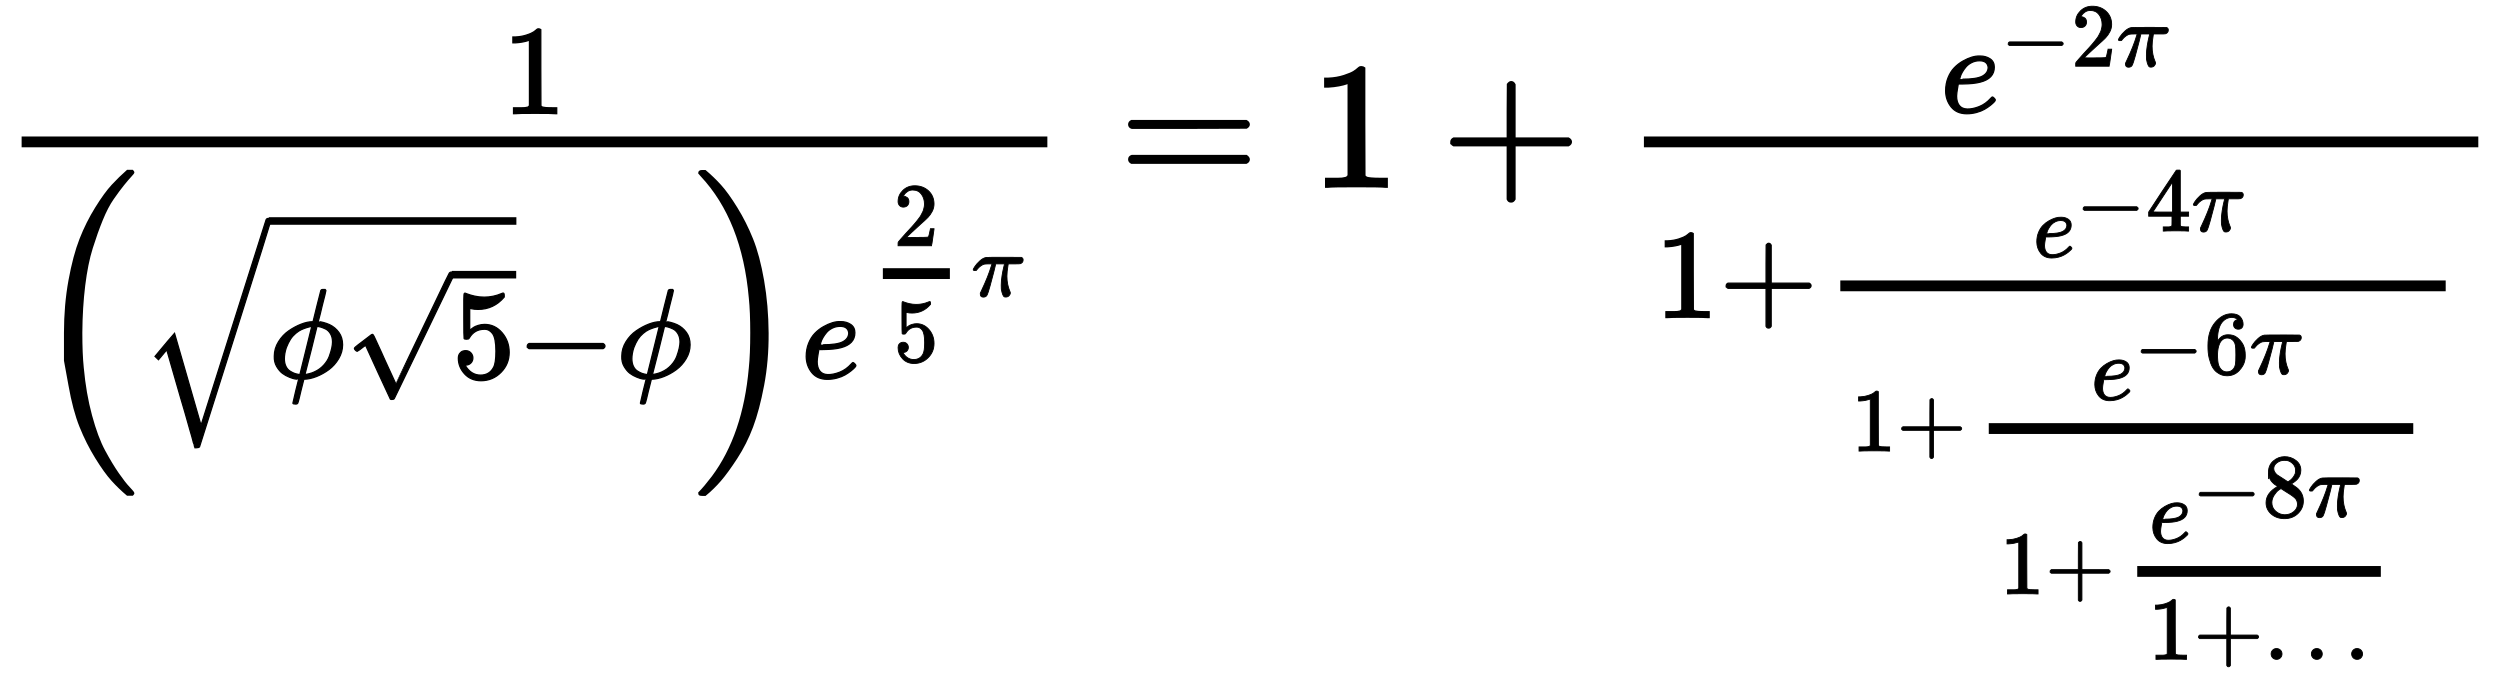
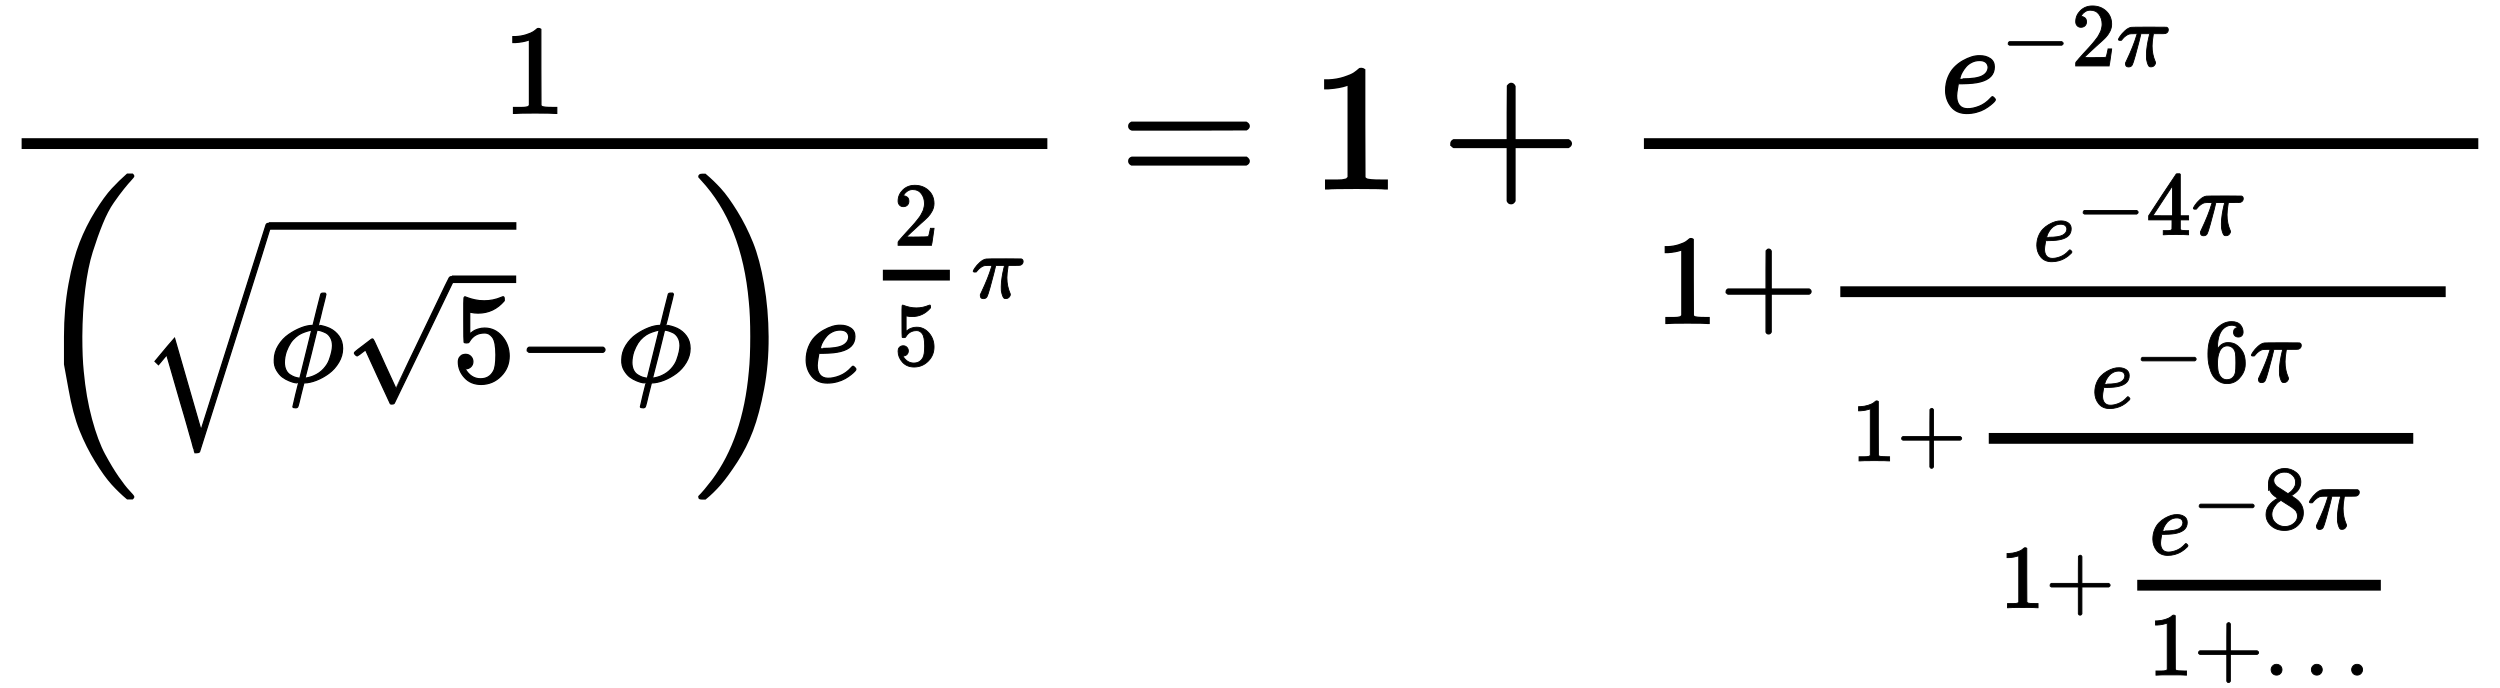
- <svg xmlns="http://www.w3.org/2000/svg" xmlns:xlink="http://www.w3.org/1999/xlink" style="width: 32.222ex; height: 8.667ex; vertical-align: -6.333ex; margin-top: 1px; margin-right: 0px; margin-bottom: 1px; margin-left: 0px; position: static; " viewBox="0 -1030.055 13875.405 3717.181">
+ <svg xmlns="http://www.w3.org/2000/svg" xmlns:xlink="http://www.w3.org/1999/xlink" style="width: 32.25ex; height: 8.875ex; vertical-align: -6.5ex; margin-top: 1px; margin-right: 0px; margin-bottom: 1px; margin-left: 0px; position: static; " viewBox="0 -1038.944 13875.405 3802.235">
  <defs id="MathJax_SVG_glyphs">
    <path id="MJMAIN-31" stroke-width="10" d="M213 578L200 573Q186 568 160 563T102 556H83V602H102Q149 604 189 617T245 641T273 663Q275 666 285 666Q294 666 302 660V361L303 61Q310 54 315 52T339 48T401 46H427V0H416Q395 3 257 3Q121 3 100 0H88V46H114Q136 46 152 46T177 47T193 50T201 52T207 57T213 61V578Z" />
    <path id="MJSZ2-28" stroke-width="10" d="M180 96T180 250T205 541T266 770T353 944T444 1069T527 1150H555Q561 1144 561 1141Q561 1137 545 1120T504 1072T447 995T386 878T330 721T288 513T272 251Q272 133 280 56Q293 -87 326 -209T399 -405T475 -531T536 -609T561 -640Q561 -643 555 -649H527Q483 -612 443 -568T353 -443T266 -270T205 -41Z" />
    <path id="MJSZ2-221A" stroke-width="10" d="M1001 1150Q1017 1150 1020 1132Q1020 1127 741 244L460 -643Q453 -650 436 -650H424Q423 -647 423 -645T421 -640T419 -631T415 -617T408 -594T399 -560T385 -512T367 -448T343 -364T312 -259L203 119L138 41L111 67L212 188L264 248L472 -474L983 1140Q988 1150 1001 1150Z" />
    <path id="MJMATHI-3D5" stroke-width="10" d="M409 688Q413 694 421 694H429H442Q448 688 448 686Q448 679 418 563Q411 535 404 504T392 458L388 442Q388 441 397 441T429 435T477 418Q521 397 550 357T579 260T548 151T471 65T374 11T279 -10H275L251 -105Q245 -128 238 -160Q230 -192 227 -198T215 -205H209Q189 -205 189 -198Q189 -193 211 -103L234 -11Q234 -10 226 -10Q221 -10 206 -8T161 6T107 36T62 89T43 171Q43 231 76 284T157 370T254 422T342 441Q347 441 348 445L378 567Q409 686 409 688ZM122 150Q122 116 134 91T167 53T203 35T237 27H244L337 404Q333 404 326 403T297 395T255 379T211 350T170 304Q152 276 137 237Q122 191 122 150ZM500 282Q500 320 484 347T444 385T405 400T381 404H378L332 217L284 29Q284 27 285 27Q293 27 317 33T357 47Q400 66 431 100T475 170T494 234T500 282Z" />
    <path id="MJMAIN-221A" stroke-width="10" d="M95 178Q89 178 81 186T72 200T103 230T169 280T207 309Q209 311 212 311H213Q219 311 227 294T281 177Q300 134 312 108L397 -77Q398 -77 501 136T707 565T814 786Q820 800 834 800Q841 800 846 794T853 782V776L620 293L385 -193Q381 -200 366 -200Q357 -200 354 -197Q352 -195 256 15L160 225L144 214Q129 202 113 190T95 178Z" />
    <path id="MJMAIN-35" stroke-width="10" d="M164 157Q164 133 148 117T109 101H102Q148 22 224 22Q294 22 326 82Q345 115 345 210Q345 313 318 349Q292 382 260 382H254Q176 382 136 314Q132 307 129 306T114 304Q97 304 95 310Q93 314 93 485V614Q93 664 98 664Q100 666 102 666Q103 666 123 658T178 642T253 634Q324 634 389 662Q397 666 402 666Q410 666 410 648V635Q328 538 205 538Q174 538 149 544L139 546V374Q158 388 169 396T205 412T256 420Q337 420 393 355T449 201Q449 109 385 44T229 -22Q148 -22 99 32T50 154Q50 178 61 192T84 210T107 214Q132 214 148 197T164 157Z" />
    <path id="MJMAIN-2212" stroke-width="10" d="M84 237T84 250T98 270H679Q694 262 694 250T679 230H98Q84 237 84 250Z" />
    <path id="MJMATHI-3D5" stroke-width="10" d="M409 688Q413 694 421 694H429H442Q448 688 448 686Q448 679 418 563Q411 535 404 504T392 458L388 442Q388 441 397 441T429 435T477 418Q521 397 550 357T579 260T548 151T471 65T374 11T279 -10H275L251 -105Q245 -128 238 -160Q230 -192 227 -198T215 -205H209Q189 -205 189 -198Q189 -193 211 -103L234 -11Q234 -10 226 -10Q221 -10 206 -8T161 6T107 36T62 89T43 171Q43 231 76 284T157 370T254 422T342 441Q347 441 348 445L378 567Q409 686 409 688ZM122 150Q122 116 134 91T167 53T203 35T237 27H244L337 404Q333 404 326 403T297 395T255 379T211 350T170 304Q152 276 137 237Q122 191 122 150ZM500 282Q500 320 484 347T444 385T405 400T381 404H378L332 217L284 29Q284 27 285 27Q293 27 317 33T357 47Q400 66 431 100T475 170T494 234T500 282Z" />
    <path id="MJSZ2-29" stroke-width="10" d="M35 1138Q35 1150 51 1150H56H69Q113 1113 153 1069T243 944T330 771T391 541T416 250T391 -40T330 -270T243 -443T152 -568T69 -649H56Q43 -649 39 -647T35 -637Q65 -607 110 -548Q283 -316 316 56Q324 133 324 251Q324 368 316 445Q278 877 48 1123Q36 1137 35 1138Z" />
    <path id="MJMATHI-65" stroke-width="10" d="M39 168Q39 225 58 272T107 350T174 402T244 433T307 442H310Q355 442 388 420T421 355Q421 265 310 237Q261 224 176 223Q139 223 138 221Q138 219 132 186T125 128Q125 81 146 54T209 26T302 45T394 111Q403 121 406 121Q410 121 419 112T429 98T420 82T390 55T344 24T281 -1T205 -11Q126 -11 83 42T39 168ZM373 353Q367 405 305 405Q272 405 244 391T199 357T170 316T154 280T149 261Q149 260 169 260Q282 260 327 284T373 353Z" />
    <path id="MJMAIN-32" stroke-width="10" d="M109 429Q82 429 66 447T50 491Q50 562 103 614T235 666Q326 666 387 610T449 465Q449 422 429 383T381 315T301 241Q265 210 201 149L142 93L218 92Q375 92 385 97Q392 99 409 186V189H449V186Q448 183 436 95T421 3V0H50V19V31Q50 38 56 46T86 81Q115 113 136 137Q145 147 170 174T204 211T233 244T261 278T284 308T305 340T320 369T333 401T340 431T343 464Q343 527 309 573T212 619Q179 619 154 602T119 569T109 550Q109 549 114 549Q132 549 151 535T170 489Q170 464 154 447T109 429Z" />
    <path id="MJMAIN-35" stroke-width="10" d="M164 157Q164 133 148 117T109 101H102Q148 22 224 22Q294 22 326 82Q345 115 345 210Q345 313 318 349Q292 382 260 382H254Q176 382 136 314Q132 307 129 306T114 304Q97 304 95 310Q93 314 93 485V614Q93 664 98 664Q100 666 102 666Q103 666 123 658T178 642T253 634Q324 634 389 662Q397 666 402 666Q410 666 410 648V635Q328 538 205 538Q174 538 149 544L139 546V374Q158 388 169 396T205 412T256 420Q337 420 393 355T449 201Q449 109 385 44T229 -22Q148 -22 99 32T50 154Q50 178 61 192T84 210T107 214Q132 214 148 197T164 157Z" />
    <path id="MJMATHI-3C0" stroke-width="10" d="M132 -11Q98 -11 98 22V33L111 61Q186 219 220 334L228 358H196Q158 358 142 355T103 336Q92 329 81 318T62 297T53 285Q51 284 38 284Q19 284 19 294Q19 300 38 329T93 391T164 429Q171 431 389 431Q549 431 553 430Q573 423 573 402Q573 371 541 360Q535 358 472 358H408L405 341Q393 269 393 222Q393 170 402 129T421 65T431 37Q431 20 417 5T381 -10Q370 -10 363 -7T347 17T331 77Q330 86 330 121Q330 170 339 226T357 318T367 358H269L268 354Q268 351 249 275T206 114T175 17Q164 -11 132 -11Z" />
    <path id="MJMAIN-3D" stroke-width="10" d="M56 347Q56 360 70 367H707Q722 359 722 347Q722 336 708 328L390 327H72Q56 332 56 347ZM56 153Q56 168 72 173H708Q722 163 722 153Q722 140 707 133H70Q56 140 56 153Z" />
    <path id="MJMAIN-31" stroke-width="10" d="M213 578L200 573Q186 568 160 563T102 556H83V602H102Q149 604 189 617T245 641T273 663Q275 666 285 666Q294 666 302 660V361L303 61Q310 54 315 52T339 48T401 46H427V0H416Q395 3 257 3Q121 3 100 0H88V46H114Q136 46 152 46T177 47T193 50T201 52T207 57T213 61V578Z" />
    <path id="MJMAIN-2B" stroke-width="10" d="M56 237T56 250T70 270H369V420L370 570Q380 583 389 583Q402 583 409 568V270H707Q722 262 722 250T707 230H409V-68Q401 -82 391 -82H389H387Q375 -82 369 -68V230H70Q56 237 56 250Z" />
    <path id="MJMATHI-65" stroke-width="10" d="M39 168Q39 225 58 272T107 350T174 402T244 433T307 442H310Q355 442 388 420T421 355Q421 265 310 237Q261 224 176 223Q139 223 138 221Q138 219 132 186T125 128Q125 81 146 54T209 26T302 45T394 111Q403 121 406 121Q410 121 419 112T429 98T420 82T390 55T344 24T281 -1T205 -11Q126 -11 83 42T39 168ZM373 353Q367 405 305 405Q272 405 244 391T199 357T170 316T154 280T149 261Q149 260 169 260Q282 260 327 284T373 353Z" />
    <path id="MJMAIN-2212" stroke-width="10" d="M84 237T84 250T98 270H679Q694 262 694 250T679 230H98Q84 237 84 250Z" />
    <path id="MJMAIN-32" stroke-width="10" d="M109 429Q82 429 66 447T50 491Q50 562 103 614T235 666Q326 666 387 610T449 465Q449 422 429 383T381 315T301 241Q265 210 201 149L142 93L218 92Q375 92 385 97Q392 99 409 186V189H449V186Q448 183 436 95T421 3V0H50V19V31Q50 38 56 46T86 81Q115 113 136 137Q145 147 170 174T204 211T233 244T261 278T284 308T305 340T320 369T333 401T340 431T343 464Q343 527 309 573T212 619Q179 619 154 602T119 569T109 550Q109 549 114 549Q132 549 151 535T170 489Q170 464 154 447T109 429Z" />
    <path id="MJMATHI-3C0" stroke-width="10" d="M132 -11Q98 -11 98 22V33L111 61Q186 219 220 334L228 358H196Q158 358 142 355T103 336Q92 329 81 318T62 297T53 285Q51 284 38 284Q19 284 19 294Q19 300 38 329T93 391T164 429Q171 431 389 431Q549 431 553 430Q573 423 573 402Q573 371 541 360Q535 358 472 358H408L405 341Q393 269 393 222Q393 170 402 129T421 65T431 37Q431 20 417 5T381 -10Q370 -10 363 -7T347 17T331 77Q330 86 330 121Q330 170 339 226T357 318T367 358H269L268 354Q268 351 249 275T206 114T175 17Q164 -11 132 -11Z" />
    <path id="MJMAIN-31" stroke-width="10" d="M213 578L200 573Q186 568 160 563T102 556H83V602H102Q149 604 189 617T245 641T273 663Q275 666 285 666Q294 666 302 660V361L303 61Q310 54 315 52T339 48T401 46H427V0H416Q395 3 257 3Q121 3 100 0H88V46H114Q136 46 152 46T177 47T193 50T201 52T207 57T213 61V578Z" />
    <path id="MJMAIN-2B" stroke-width="10" d="M56 237T56 250T70 270H369V420L370 570Q380 583 389 583Q402 583 409 568V270H707Q722 262 722 250T707 230H409V-68Q401 -82 391 -82H389H387Q375 -82 369 -68V230H70Q56 237 56 250Z" />
    <path id="MJMATHI-65" stroke-width="10" d="M39 168Q39 225 58 272T107 350T174 402T244 433T307 442H310Q355 442 388 420T421 355Q421 265 310 237Q261 224 176 223Q139 223 138 221Q138 219 132 186T125 128Q125 81 146 54T209 26T302 45T394 111Q403 121 406 121Q410 121 419 112T429 98T420 82T390 55T344 24T281 -1T205 -11Q126 -11 83 42T39 168ZM373 353Q367 405 305 405Q272 405 244 391T199 357T170 316T154 280T149 261Q149 260 169 260Q282 260 327 284T373 353Z" />
    <path id="MJMAIN-2212" stroke-width="10" d="M84 237T84 250T98 270H679Q694 262 694 250T679 230H98Q84 237 84 250Z" />
    <path id="MJMAIN-34" stroke-width="10" d="M462 0Q444 3 333 3Q217 3 199 0H190V46H221Q241 46 248 46T265 48T279 53T286 61Q287 63 287 115V165H28V211L179 442Q332 674 334 675Q336 677 355 677H373L379 671V211H471V165H379V114Q379 73 379 66T385 54Q393 47 442 46H471V0H462ZM293 211V545L74 212L183 211H293Z" />
    <path id="MJMATHI-3C0" stroke-width="10" d="M132 -11Q98 -11 98 22V33L111 61Q186 219 220 334L228 358H196Q158 358 142 355T103 336Q92 329 81 318T62 297T53 285Q51 284 38 284Q19 284 19 294Q19 300 38 329T93 391T164 429Q171 431 389 431Q549 431 553 430Q573 423 573 402Q573 371 541 360Q535 358 472 358H408L405 341Q393 269 393 222Q393 170 402 129T421 65T431 37Q431 20 417 5T381 -10Q370 -10 363 -7T347 17T331 77Q330 86 330 121Q330 170 339 226T357 318T367 358H269L268 354Q268 351 249 275T206 114T175 17Q164 -11 132 -11Z" />
    <path id="MJMAIN-31" stroke-width="10" d="M213 578L200 573Q186 568 160 563T102 556H83V602H102Q149 604 189 617T245 641T273 663Q275 666 285 666Q294 666 302 660V361L303 61Q310 54 315 52T339 48T401 46H427V0H416Q395 3 257 3Q121 3 100 0H88V46H114Q136 46 152 46T177 47T193 50T201 52T207 57T213 61V578Z" />
    <path id="MJMAIN-2B" stroke-width="10" d="M56 237T56 250T70 270H369V420L370 570Q380 583 389 583Q402 583 409 568V270H707Q722 262 722 250T707 230H409V-68Q401 -82 391 -82H389H387Q375 -82 369 -68V230H70Q56 237 56 250Z" />
    <path id="MJMATHI-65" stroke-width="10" d="M39 168Q39 225 58 272T107 350T174 402T244 433T307 442H310Q355 442 388 420T421 355Q421 265 310 237Q261 224 176 223Q139 223 138 221Q138 219 132 186T125 128Q125 81 146 54T209 26T302 45T394 111Q403 121 406 121Q410 121 419 112T429 98T420 82T390 55T344 24T281 -1T205 -11Q126 -11 83 42T39 168ZM373 353Q367 405 305 405Q272 405 244 391T199 357T170 316T154 280T149 261Q149 260 169 260Q282 260 327 284T373 353Z" />
    <path id="MJMAIN-2212" stroke-width="10" d="M84 237T84 250T98 270H679Q694 262 694 250T679 230H98Q84 237 84 250Z" />
    <path id="MJMAIN-36" stroke-width="10" d="M42 313Q42 476 123 571T303 666Q372 666 402 630T432 550Q432 525 418 510T379 495Q356 495 341 509T326 548Q326 592 373 601Q351 623 311 626Q240 626 194 566Q147 500 147 364L148 360Q153 366 156 373Q197 433 263 433H267Q313 433 348 414Q372 400 396 374T435 317Q456 268 456 210V192Q456 169 451 149Q440 90 387 34T253 -22Q225 -22 199 -14T143 16T92 75T56 172T42 313ZM257 397Q227 397 205 380T171 335T154 278T148 216Q148 133 160 97T198 39Q222 21 251 21Q302 21 329 59Q342 77 347 104T352 209Q352 289 347 316T329 361Q302 397 257 397Z" />
    <path id="MJMATHI-3C0" stroke-width="10" d="M132 -11Q98 -11 98 22V33L111 61Q186 219 220 334L228 358H196Q158 358 142 355T103 336Q92 329 81 318T62 297T53 285Q51 284 38 284Q19 284 19 294Q19 300 38 329T93 391T164 429Q171 431 389 431Q549 431 553 430Q573 423 573 402Q573 371 541 360Q535 358 472 358H408L405 341Q393 269 393 222Q393 170 402 129T421 65T431 37Q431 20 417 5T381 -10Q370 -10 363 -7T347 17T331 77Q330 86 330 121Q330 170 339 226T357 318T367 358H269L268 354Q268 351 249 275T206 114T175 17Q164 -11 132 -11Z" />
    <path id="MJMAIN-31" stroke-width="10" d="M213 578L200 573Q186 568 160 563T102 556H83V602H102Q149 604 189 617T245 641T273 663Q275 666 285 666Q294 666 302 660V361L303 61Q310 54 315 52T339 48T401 46H427V0H416Q395 3 257 3Q121 3 100 0H88V46H114Q136 46 152 46T177 47T193 50T201 52T207 57T213 61V578Z" />
    <path id="MJMAIN-2B" stroke-width="10" d="M56 237T56 250T70 270H369V420L370 570Q380 583 389 583Q402 583 409 568V270H707Q722 262 722 250T707 230H409V-68Q401 -82 391 -82H389H387Q375 -82 369 -68V230H70Q56 237 56 250Z" />
    <path id="MJMATHI-65" stroke-width="10" d="M39 168Q39 225 58 272T107 350T174 402T244 433T307 442H310Q355 442 388 420T421 355Q421 265 310 237Q261 224 176 223Q139 223 138 221Q138 219 132 186T125 128Q125 81 146 54T209 26T302 45T394 111Q403 121 406 121Q410 121 419 112T429 98T420 82T390 55T344 24T281 -1T205 -11Q126 -11 83 42T39 168ZM373 353Q367 405 305 405Q272 405 244 391T199 357T170 316T154 280T149 261Q149 260 169 260Q282 260 327 284T373 353Z" />
    <path id="MJMAIN-2212" stroke-width="10" d="M84 237T84 250T98 270H679Q694 262 694 250T679 230H98Q84 237 84 250Z" />
    <path id="MJMAIN-38" stroke-width="10" d="M70 417T70 494T124 618T248 666Q319 666 374 624T429 515Q429 485 418 459T392 417T361 389T335 371T324 363L338 354Q352 344 366 334T382 323Q457 264 457 174Q457 95 399 37T249 -22Q159 -22 101 29T43 155Q43 263 172 335L154 348Q133 361 127 368Q70 417 70 494ZM286 386L292 390Q298 394 301 396T311 403T323 413T334 425T345 438T355 454T364 471T369 491T371 513Q371 556 342 586T275 624Q268 625 242 625Q201 625 165 599T128 534Q128 511 141 492T167 463T217 431Q224 426 228 424L286 386ZM250 21Q308 21 350 55T392 137Q392 154 387 169T375 194T353 216T330 234T301 253T274 270Q260 279 244 289T218 306L210 311Q204 311 181 294T133 239T107 157Q107 98 150 60T250 21Z" />
    <path id="MJMATHI-3C0" stroke-width="10" d="M132 -11Q98 -11 98 22V33L111 61Q186 219 220 334L228 358H196Q158 358 142 355T103 336Q92 329 81 318T62 297T53 285Q51 284 38 284Q19 284 19 294Q19 300 38 329T93 391T164 429Q171 431 389 431Q549 431 553 430Q573 423 573 402Q573 371 541 360Q535 358 472 358H408L405 341Q393 269 393 222Q393 170 402 129T421 65T431 37Q431 20 417 5T381 -10Q370 -10 363 -7T347 17T331 77Q330 86 330 121Q330 170 339 226T357 318T367 358H269L268 354Q268 351 249 275T206 114T175 17Q164 -11 132 -11Z" />
    <path id="MJMAIN-31" stroke-width="10" d="M213 578L200 573Q186 568 160 563T102 556H83V602H102Q149 604 189 617T245 641T273 663Q275 666 285 666Q294 666 302 660V361L303 61Q310 54 315 52T339 48T401 46H427V0H416Q395 3 257 3Q121 3 100 0H88V46H114Q136 46 152 46T177 47T193 50T201 52T207 57T213 61V578Z" />
    <path id="MJMAIN-2B" stroke-width="10" d="M56 237T56 250T70 270H369V420L370 570Q380 583 389 583Q402 583 409 568V270H707Q722 262 722 250T707 230H409V-68Q401 -82 391 -82H389H387Q375 -82 369 -68V230H70Q56 237 56 250Z" />
    <path id="MJMAIN-2026" stroke-width="10" d="M78 60Q78 84 95 102T138 120Q162 120 180 104T199 61Q199 36 182 18T139 0T96 17T78 60ZM525 60Q525 84 542 102T585 120Q609 120 627 104T646 61Q646 36 629 18T586 0T543 17T525 60ZM972 60Q972 84 989 102T1032 120Q1056 120 1074 104T1093 61Q1093 36 1076 18T1033 0T990 17T972 60Z" />
  </defs>
  <g stroke="black" fill="black" stroke-width="0" transform="matrix(1 0 0 -1 0 0)">
    <g transform="translate(120,0)">
      <rect stroke="none" width="5693" height="60" x="0" y="220" />
-       <use transform="scale(0.7071068)" href="#MJMAIN-31" x="3773" y="575" xlink:href="#MJMAIN-31" />
-       <g transform="translate(60,-1060)">
+       <use transform="scale(0.7071068)" href="#MJMAIN-31" x="3773" y="591" xlink:href="#MJMAIN-31" />
+       <g transform="translate(60,-1071)">
        <use href="#MJSZ2-28" xlink:href="#MJSZ2-28" />
        <g transform="translate(602,0)">
-           <use transform="scale(0.7071068)" href="#MJSZ2-221A" x="0" y="102" xlink:href="#MJSZ2-221A" />
-           <rect stroke="none" width="1374" height="42" x="710" y="850" />
+           <use transform="scale(0.7071068)" href="#MJSZ2-221A" x="0" y="92" xlink:href="#MJSZ2-221A" />
+           <rect stroke="none" width="1374" height="42" x="710" y="843" />
          <g transform="translate(710,0)">
            <use transform="scale(0.7071068)" href="#MJMATHI-3D5" xlink:href="#MJMATHI-3D5" />
            <g transform="translate(424,0)">
-               <use transform="scale(0.7071068)" href="#MJMAIN-221A" x="0" y="31" xlink:href="#MJMAIN-221A" />
-               <rect stroke="none" width="357" height="42" x="592" y="552" />
+               <use transform="scale(0.7071068)" href="#MJMAIN-221A" x="0" y="24" xlink:href="#MJMAIN-221A" />
+               <rect stroke="none" width="357" height="42" x="592" y="547" />
              <use transform="scale(0.7071068)" href="#MJMAIN-35" x="838" y="0" xlink:href="#MJMAIN-35" />
            </g>
          </g>
        </g>
        <use transform="scale(0.7071068)" href="#MJMAIN-2212" x="3800" y="0" xlink:href="#MJMAIN-2212" />
        <use transform="scale(0.7071068)" href="#MJMATHI-3D5" x="4583" y="0" xlink:href="#MJMATHI-3D5" />
        <use href="#MJSZ2-29" x="3665" y="-1" xlink:href="#MJSZ2-29" />
        <g transform="translate(4267,0)">
          <use transform="scale(0.7071068)" href="#MJMATHI-65" xlink:href="#MJMATHI-65" />
-           <g transform="translate(333,454)">
+           <g transform="translate(333,466)">
            <g transform="translate(120,0)">
              <rect stroke="none" width="372" height="60" x="0" y="95" />
-               <use transform="scale(0.5)" href="#MJMAIN-32" x="119" y="559" xlink:href="#MJMAIN-32" />
-               <use transform="scale(0.5)" href="#MJMAIN-35" x="119" y="-726" xlink:href="#MJMAIN-35" />
+               <use transform="scale(0.5)" href="#MJMAIN-32" x="119" y="581" xlink:href="#MJMAIN-32" />
+               <use transform="scale(0.5)" href="#MJMAIN-35" x="119" y="-748" xlink:href="#MJMAIN-35" />
            </g>
            <use transform="scale(0.5)" href="#MJMATHI-3C0" x="1224" y="0" xlink:href="#MJMATHI-3C0" />
          </g>
        </g>
      </g>
    </g>
    <use href="#MJMAIN-3D" x="6210" y="0" xlink:href="#MJMAIN-3D" />
    <use href="#MJMAIN-31" x="7271" y="0" xlink:href="#MJMAIN-31" />
    <use href="#MJMAIN-2B" x="7998" y="0" xlink:href="#MJMAIN-2B" />
    <g transform="translate(9124,0)">
      <rect stroke="none" width="4631" height="60" x="0" y="220" />
-       <g transform="translate(1647,414)">
+       <g transform="translate(1647,425)">
        <use transform="scale(0.7071068)" href="#MJMATHI-65" xlink:href="#MJMATHI-65" />
        <g transform="translate(333,256)">
          <use transform="scale(0.5)" href="#MJMAIN-2212" xlink:href="#MJMAIN-2212" />
          <use transform="scale(0.5)" href="#MJMAIN-32" x="783" y="0" xlink:href="#MJMAIN-32" />
          <use transform="scale(0.5)" href="#MJMATHI-3C0" x="1288" y="0" xlink:href="#MJMATHI-3C0" />
        </g>
      </g>
-       <g transform="translate(60,-725)">
+       <g transform="translate(60,-748)">
        <use transform="scale(0.7071068)" href="#MJMAIN-31" xlink:href="#MJMAIN-31" />
        <use transform="scale(0.7071068)" href="#MJMAIN-2B" x="505" y="0" xlink:href="#MJMAIN-2B" />
        <g transform="translate(1030,0)">
          <rect stroke="none" width="3360" height="60" x="0" y="146" />
-           <g transform="translate(1071,336)">
+           <g transform="translate(1071,348)">
            <use transform="scale(0.5)" href="#MJMATHI-65" xlink:href="#MJMATHI-65" />
            <g transform="translate(235,144)">
              <use transform="scale(0.5)" href="#MJMAIN-2212" xlink:href="#MJMAIN-2212" />
              <use transform="scale(0.5)" href="#MJMAIN-34" x="783" y="0" xlink:href="#MJMAIN-34" />
              <use transform="scale(0.5)" href="#MJMATHI-3C0" x="1288" y="0" xlink:href="#MJMATHI-3C0" />
            </g>
          </g>
-           <g transform="translate(60,-741)">
+           <g transform="translate(60,-763)">
            <use transform="scale(0.5)" href="#MJMAIN-31" xlink:href="#MJMAIN-31" />
            <use transform="scale(0.5)" href="#MJMAIN-2B" x="505" y="0" xlink:href="#MJMAIN-2B" />
            <g transform="translate(764,0)">
              <rect stroke="none" width="2356" height="60" x="0" y="95" />
-               <g transform="translate(569,285)">
+               <g transform="translate(569,296)">
                <use transform="scale(0.5)" href="#MJMATHI-65" xlink:href="#MJMATHI-65" />
                <g transform="translate(235,144)">
                  <use transform="scale(0.5)" href="#MJMAIN-2212" xlink:href="#MJMAIN-2212" />
                  <use transform="scale(0.5)" href="#MJMAIN-36" x="783" y="0" xlink:href="#MJMAIN-36" />
                  <use transform="scale(0.5)" href="#MJMATHI-3C0" x="1288" y="0" xlink:href="#MJMATHI-3C0" />
                </g>
              </g>
-               <g transform="translate(60,-793)">
+               <g transform="translate(60,-815)">
                <use transform="scale(0.5)" href="#MJMAIN-31" xlink:href="#MJMAIN-31" />
                <use transform="scale(0.5)" href="#MJMAIN-2B" x="505" y="0" xlink:href="#MJMAIN-2B" />
                <g transform="translate(764,0)">
                  <rect stroke="none" width="1352" height="60" x="0" y="95" />
-                   <g transform="translate(67,285)">
+                   <g transform="translate(67,296)">
                    <use transform="scale(0.5)" href="#MJMATHI-65" xlink:href="#MJMATHI-65" />
                    <g transform="translate(235,144)">
                      <use transform="scale(0.5)" href="#MJMAIN-2212" xlink:href="#MJMAIN-2212" />
                      <use transform="scale(0.5)" href="#MJMAIN-38" x="783" y="0" xlink:href="#MJMAIN-38" />
                      <use transform="scale(0.5)" href="#MJMATHI-3C0" x="1288" y="0" xlink:href="#MJMATHI-3C0" />
                    </g>
                  </g>
-                   <g transform="translate(60,-363)">
+                   <g transform="translate(60,-374)">
                    <use transform="scale(0.5)" href="#MJMAIN-31" xlink:href="#MJMAIN-31" />
                    <use transform="scale(0.5)" href="#MJMAIN-2B" x="505" y="0" xlink:href="#MJMAIN-2B" />
                    <use transform="scale(0.5)" href="#MJMAIN-2026" x="1288" y="0" xlink:href="#MJMAIN-2026" />
                  </g>
                </g>
              </g>
            </g>
          </g>
        </g>
      </g>
    </g>
  </g>
</svg>
